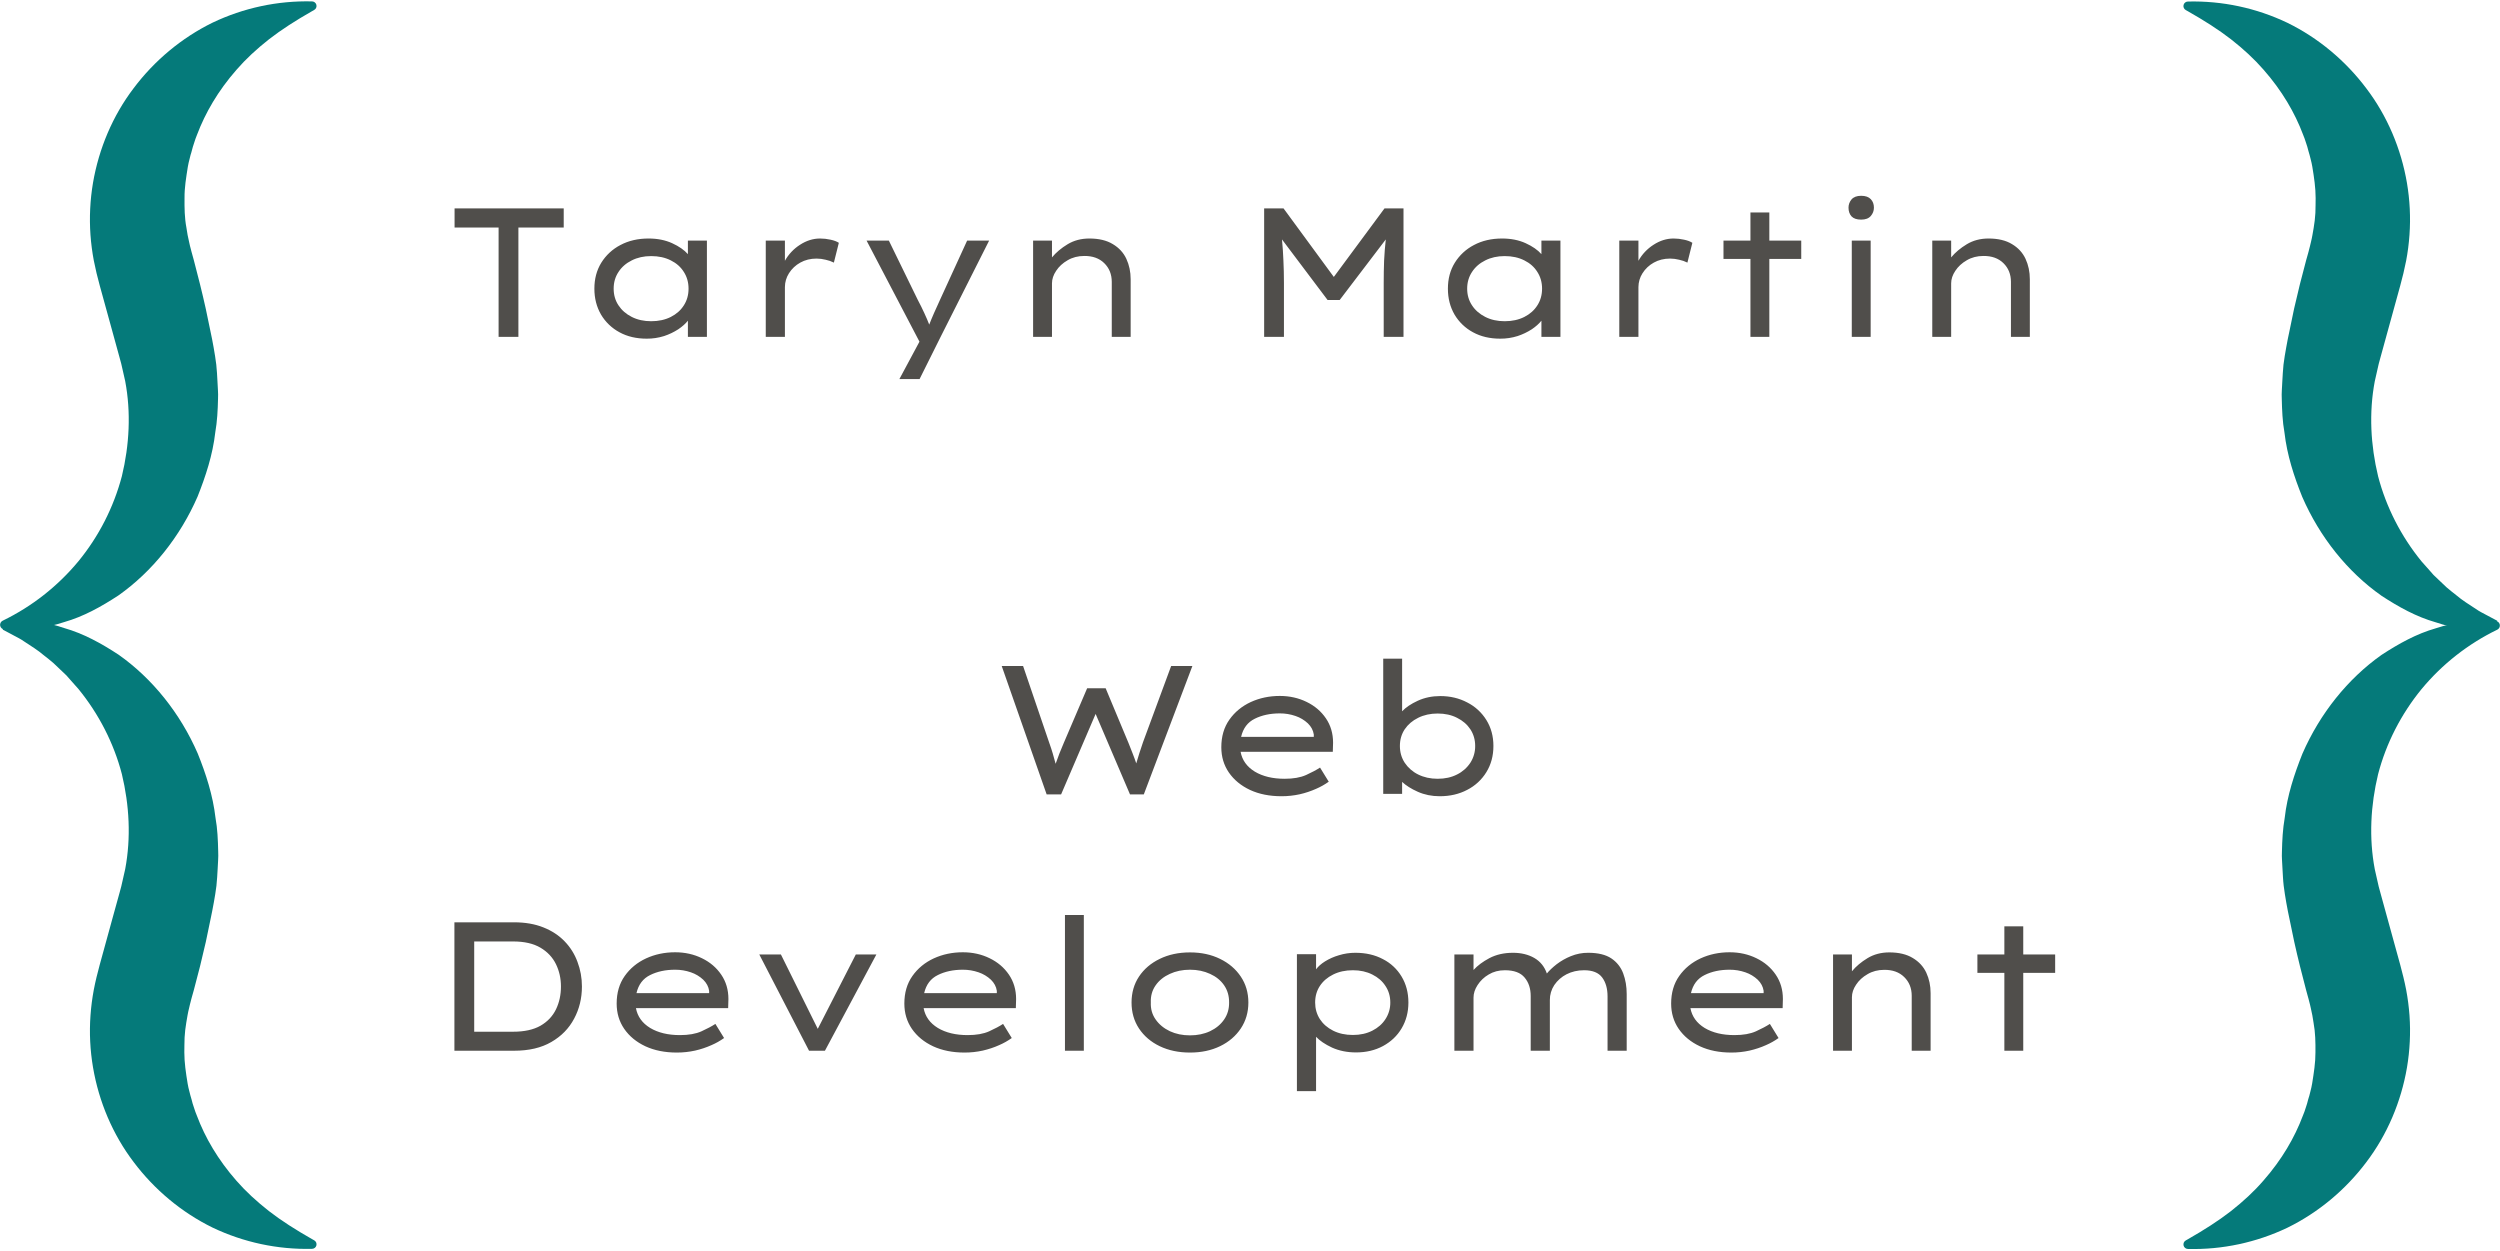
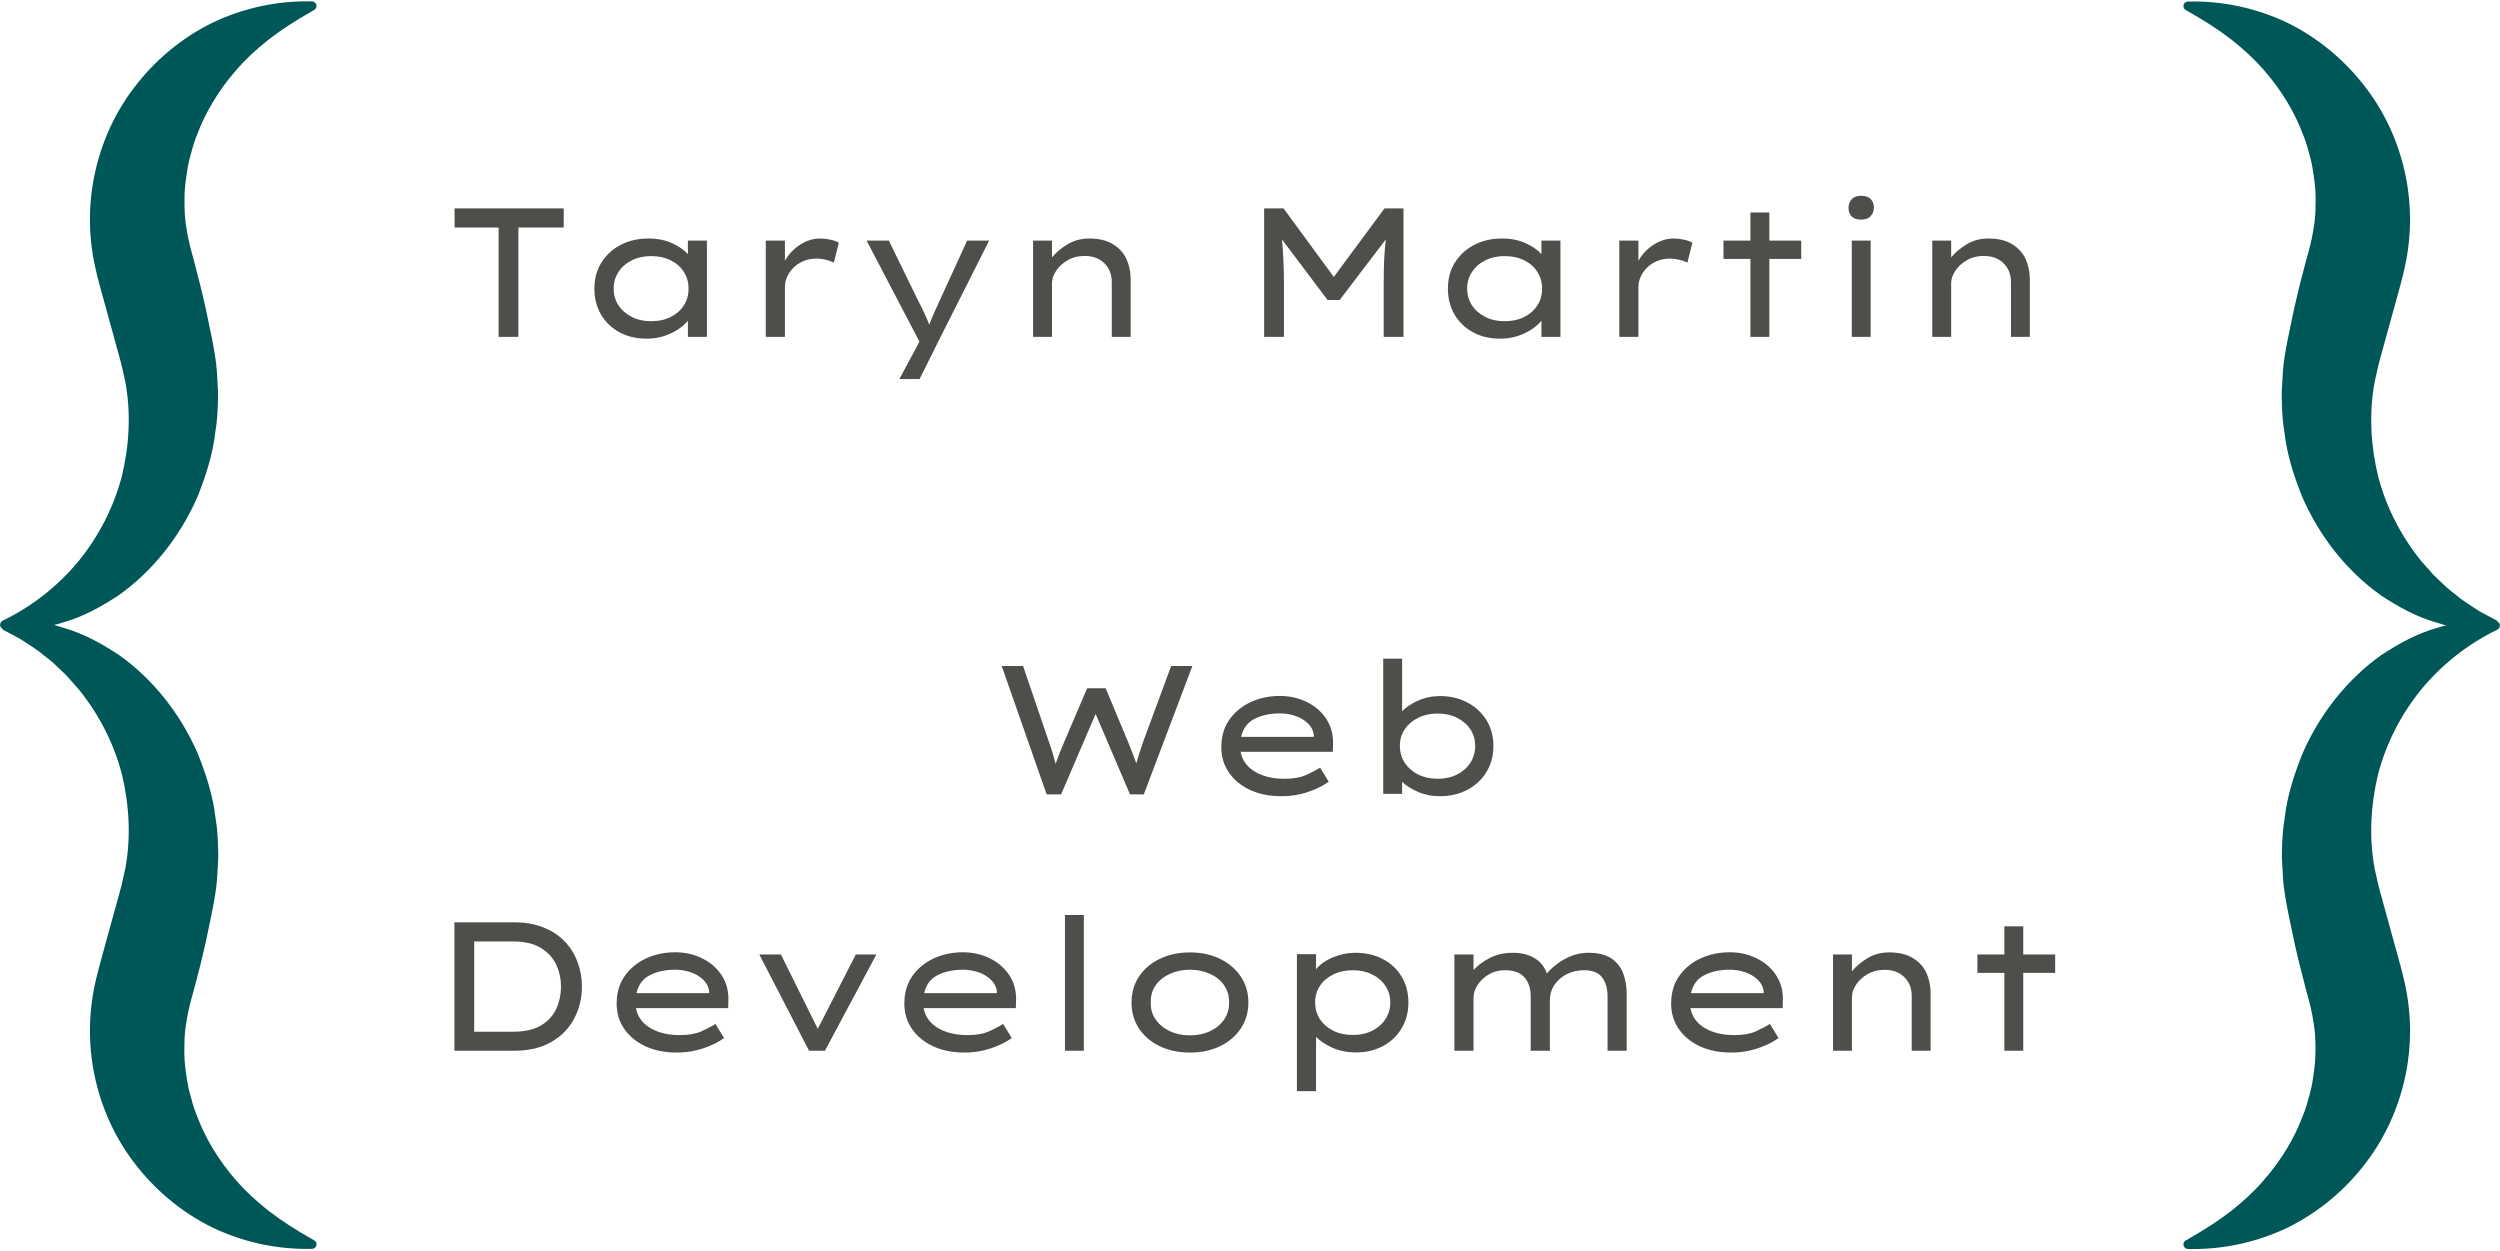
<svg xmlns="http://www.w3.org/2000/svg" version="1.0" viewBox="37.5 112.5 299.91 150">
  <defs>
    <clipPath id="a">
      <path d="M37.5 186h38.25v76.5H37.5Zm0 0" />
    </clipPath>
    <clipPath id="b">
      <path d="M37.5 112.5h38.25V189H37.5Zm0 0" />
    </clipPath>
    <clipPath id="c">
      <path d="M299.156 112.5h38.25V189h-38.25Zm0 0" />
    </clipPath>
    <clipPath id="d">
      <path d="M299.156 186h38.25v76.5h-38.25Zm0 0" />
    </clipPath>
  </defs>
  <g clip-path="url(#a)">
-     <path fill="#057a7a" d="M38.059 187.492c.484-1.066.148-.297.265-.535h.078l.11-.004.21-.008.434-.015.867.011c.582.012 1.176.04 1.743.133.57.086 1.144.192 1.73.301.606.09 1.133.305 1.707.469 2.317.66 4.442 1.832 6.527 3.199 4.047 2.855 7.387 7.012 9.493 11.855.984 2.442 1.82 5.024 2.129 7.707.242 1.336.293 2.692.324 4.055.039.684-.04 1.36-.063 2.043-.047.68-.066 1.371-.148 2.05a35.74 35.74 0 0 1-.317 2.028l-.191 1.012-.152.746-.61 2.938-.691 2.914-.754 2.894-.203.719-.094.34-.055.219c-.062.289-.164.578-.214.87-.149.575-.235 1.16-.336 1.743a15.62 15.62 0 0 0-.203 1.77c-.032.593-.016 1.187-.032 1.8 0 1.223.184 2.45.395 3.734.058.317.12.641.21.954l.122.48c.055.156.097.316.14.48.075.333.176.657.29.981.093.332.222.648.351.973.984 2.62 2.52 5.265 4.738 7.793 1.11 1.273 2.414 2.476 3.914 3.652 1.504 1.164 3.211 2.246 5.16 3.355l.258.145a.545.545 0 0 1-.258 1.023A26.244 26.244 0 0 1 63 259.766c-3.707-1.817-6.969-4.543-9.465-7.86-2.512-3.304-4.176-7.246-4.875-11.351a26.007 26.007 0 0 1-.305-6.23 26.86 26.86 0 0 1 .399-3.098c.195-1.024.457-2.051.71-2.993l1.587-5.773.797-2.883.195-.723.16-.699.317-1.398c.71-3.766.496-7.664-.399-11.39-.969-3.716-2.766-7.216-5.207-10.208l-.96-1.082-.481-.547-.524-.5-1.054-1c-.36-.324-.754-.61-1.13-.914-.742-.637-1.574-1.14-2.386-1.676-.399-.285-.836-.496-1.266-.726l-.644-.344-.324-.172-.243-.129-.062-.03c.101-.243-.25.523.219-.548" />
+     <path fill="#005757" d="M38.059 187.492c.484-1.066.148-.297.265-.535h.078l.11-.004.21-.008.434-.015.867.011c.582.012 1.176.04 1.743.133.57.086 1.144.192 1.73.301.606.09 1.133.305 1.707.469 2.317.66 4.442 1.832 6.527 3.199 4.047 2.855 7.387 7.012 9.493 11.855.984 2.442 1.82 5.024 2.129 7.707.242 1.336.293 2.692.324 4.055.039.684-.04 1.36-.063 2.043-.047.68-.066 1.371-.148 2.05a35.74 35.74 0 0 1-.317 2.028l-.191 1.012-.152.746-.61 2.938-.691 2.914-.754 2.894-.203.719-.094.34-.055.219c-.062.289-.164.578-.214.87-.149.575-.235 1.16-.336 1.743a15.62 15.62 0 0 0-.203 1.77c-.032.593-.016 1.187-.032 1.8 0 1.223.184 2.45.395 3.734.058.317.12.641.21.954l.122.48c.055.156.097.316.14.48.075.333.176.657.29.981.093.332.222.648.351.973.984 2.62 2.52 5.265 4.738 7.793 1.11 1.273 2.414 2.476 3.914 3.652 1.504 1.164 3.211 2.246 5.16 3.355l.258.145a.545.545 0 0 1-.258 1.023A26.244 26.244 0 0 1 63 259.766c-3.707-1.817-6.969-4.543-9.465-7.86-2.512-3.304-4.176-7.246-4.875-11.351a26.007 26.007 0 0 1-.305-6.23 26.86 26.86 0 0 1 .399-3.098c.195-1.024.457-2.051.71-2.993l1.587-5.773.797-2.883.195-.723.16-.699.317-1.398c.71-3.766.496-7.664-.399-11.39-.969-3.716-2.766-7.216-5.207-10.208l-.96-1.082-.481-.547-.524-.5-1.054-1c-.36-.324-.754-.61-1.13-.914-.742-.637-1.574-1.14-2.386-1.676-.399-.285-.836-.496-1.266-.726l-.644-.344-.324-.172-.243-.129-.062-.03c.101-.243-.25.523.219-.548" />
  </g>
  <g clip-path="url(#b)">
-     <path fill="#057a7a" d="M74.934 113.84c-1.95 1.113-3.653 2.2-5.157 3.367-1.5 1.18-2.8 2.387-3.906 3.664-2.215 2.527-3.742 5.168-4.73 7.785-.125.32-.254.64-.348.973-.11.324-.211.644-.29.976-.034.168-.093.32-.14.477l-.12.48c-.09.317-.153.637-.212.958-.203 1.28-.406 2.503-.394 3.722-.012 1.215.004 2.399.226 3.567.086.586.184 1.168.328 1.742.043.297.149.582.211.87l.055.22.094.34.199.722c.508 1.926 1 3.863 1.43 5.813l.61 2.933.155.75.188 1.012c.133.672.215 1.355.312 2.027.082.68.102 1.367.145 2.047.023.684.105 1.36.066 2.043-.031 1.36-.097 2.719-.332 4.05-.304 2.685-1.152 5.263-2.125 7.704-2.113 4.84-5.445 8.988-9.484 11.844-2.086 1.367-4.207 2.543-6.52 3.203-2.246.746-4.613 1.02-6.898.898l-.266-.015a.554.554 0 0 1-.21-1.051 27.22 27.22 0 0 0 9.093-7.137 26.974 26.974 0 0 0 5.207-10.203c.899-3.726 1.11-7.629.399-11.394l-.317-1.399-.16-.7-.195-.718-.793-2.887-1.59-5.77a40.447 40.447 0 0 1-.711-2.991 27.533 27.533 0 0 1-.402-3.098 26.395 26.395 0 0 1 .304-6.23c.703-4.106 2.364-8.051 4.88-11.356 2.491-3.316 5.757-6.043 9.464-7.86a26.244 26.244 0 0 1 11.934-2.55.547.547 0 0 1 .261 1.023l-.261.149" />
+     <path fill="#005757" d="M74.934 113.84c-1.95 1.113-3.653 2.2-5.157 3.367-1.5 1.18-2.8 2.387-3.906 3.664-2.215 2.527-3.742 5.168-4.73 7.785-.125.32-.254.64-.348.973-.11.324-.211.644-.29.976-.034.168-.093.32-.14.477l-.12.48c-.09.317-.153.637-.212.958-.203 1.28-.406 2.503-.394 3.722-.012 1.215.004 2.399.226 3.567.086.586.184 1.168.328 1.742.043.297.149.582.211.87l.055.22.094.34.199.722c.508 1.926 1 3.863 1.43 5.813l.61 2.933.155.75.188 1.012c.133.672.215 1.355.312 2.027.082.68.102 1.367.145 2.047.023.684.105 1.36.066 2.043-.031 1.36-.097 2.719-.332 4.05-.304 2.685-1.152 5.263-2.125 7.704-2.113 4.84-5.445 8.988-9.484 11.844-2.086 1.367-4.207 2.543-6.52 3.203-2.246.746-4.613 1.02-6.898.898l-.266-.015a.554.554 0 0 1-.21-1.051 27.22 27.22 0 0 0 9.093-7.137 26.974 26.974 0 0 0 5.207-10.203c.899-3.726 1.11-7.629.399-11.394l-.317-1.399-.16-.7-.195-.718-.793-2.887-1.59-5.77a40.447 40.447 0 0 1-.711-2.991 27.533 27.533 0 0 1-.402-3.098 26.395 26.395 0 0 1 .304-6.23c.703-4.106 2.364-8.051 4.88-11.356 2.491-3.316 5.757-6.043 9.464-7.86a26.244 26.244 0 0 1 11.934-2.55.547.547 0 0 1 .261 1.023l-.261.149" />
  </g>
  <g clip-path="url(#c)">
-     <path fill="#057a7a" d="M336.848 187.508c-.485 1.066-.149.297-.266.535h-.078l-.11.004-.214.008-.434.015-.863-.011c-.586-.012-1.176-.04-1.742-.133-.57-.086-1.145-.196-1.735-.301-.601-.09-1.129-.305-1.703-.469-2.316-.66-4.441-1.832-6.527-3.199-4.051-2.855-7.387-7.012-9.492-11.855-.985-2.442-1.825-5.024-2.13-7.707-.241-1.336-.292-2.692-.324-4.055-.039-.684.04-1.36.063-2.043.047-.68.066-1.371.144-2.05.09-.677.192-1.356.32-2.028l.188-1.012.157-.746.609-2.938.691-2.914.754-2.894.203-.719.094-.34.055-.219c.062-.289.164-.578.215-.87.148-.575.234-1.16.336-1.743a15.62 15.62 0 0 0 .203-1.77c.031-.593.015-1.187.031-1.8 0-1.223-.184-2.45-.395-3.734a9.911 9.911 0 0 0-.21-.954l-.122-.48a6.218 6.218 0 0 1-.14-.48 8.786 8.786 0 0 0-.29-.981c-.093-.332-.222-.648-.35-.973-.985-2.62-2.52-5.265-4.743-7.793-1.106-1.273-2.41-2.476-3.91-3.652-1.504-1.164-3.211-2.246-5.16-3.355l-.258-.145a.545.545 0 0 1 .258-1.023 26.217 26.217 0 0 1 11.93 2.55c3.71 1.817 6.972 4.543 9.464 7.86 2.516 3.304 4.18 7.246 4.88 11.351a26.11 26.11 0 0 1 .304 6.23 26.653 26.653 0 0 1-.399 3.098 41.506 41.506 0 0 1-.71 2.993l-1.59 5.773-.793 2.883-.196.723-.16.699-.316 1.398c-.711 3.766-.5 7.664.398 11.39.969 3.716 2.766 7.216 5.207 10.208l.961 1.082.48.547.524.5 1.055 1c.36.324.754.61 1.129.914.742.637 1.574 1.14 2.386 1.676.399.285.836.496 1.266.726l.644.344.325.172.242.129.062.03c-.101.243.25-.523-.218.548" />
+     <path fill="#005757" d="M336.848 187.508c-.485 1.066-.149.297-.266.535h-.078l-.11.004-.214.008-.434.015-.863-.011c-.586-.012-1.176-.04-1.742-.133-.57-.086-1.145-.196-1.735-.301-.601-.09-1.129-.305-1.703-.469-2.316-.66-4.441-1.832-6.527-3.199-4.051-2.855-7.387-7.012-9.492-11.855-.985-2.442-1.825-5.024-2.13-7.707-.241-1.336-.292-2.692-.324-4.055-.039-.684.04-1.36.063-2.043.047-.68.066-1.371.144-2.05.09-.677.192-1.356.32-2.028l.188-1.012.157-.746.609-2.938.691-2.914.754-2.894.203-.719.094-.34.055-.219c.062-.289.164-.578.215-.87.148-.575.234-1.16.336-1.743a15.62 15.62 0 0 0 .203-1.77c.031-.593.015-1.187.031-1.8 0-1.223-.184-2.45-.395-3.734a9.911 9.911 0 0 0-.21-.954l-.122-.48a6.218 6.218 0 0 1-.14-.48 8.786 8.786 0 0 0-.29-.981c-.093-.332-.222-.648-.35-.973-.985-2.62-2.52-5.265-4.743-7.793-1.106-1.273-2.41-2.476-3.91-3.652-1.504-1.164-3.211-2.246-5.16-3.355l-.258-.145a.545.545 0 0 1 .258-1.023 26.217 26.217 0 0 1 11.93 2.55c3.71 1.817 6.972 4.543 9.464 7.86 2.516 3.304 4.18 7.246 4.88 11.351a26.11 26.11 0 0 1 .304 6.23 26.653 26.653 0 0 1-.399 3.098 41.506 41.506 0 0 1-.71 2.993l-1.59 5.773-.793 2.883-.196.723-.16.699-.316 1.398c-.711 3.766-.5 7.664.398 11.39.969 3.716 2.766 7.216 5.207 10.208l.961 1.082.48.547.524.5 1.055 1c.36.324.754.61 1.129.914.742.637 1.574 1.14 2.386 1.676.399.285.836.496 1.266.726l.644.344.325.172.242.129.062.03c-.101.243.25-.523-.218.548" />
  </g>
  <g clip-path="url(#d)">
-     <path fill="#057a7a" d="M299.973 261.16c1.949-1.113 3.652-2.2 5.156-3.367 1.5-1.18 2.8-2.387 3.902-3.664 2.219-2.527 3.746-5.168 4.73-7.785.13-.32.259-.64.352-.973.11-.324.211-.644.285-.976.04-.168.098-.32.145-.477l.121-.48c.09-.317.152-.637.211-.958.203-1.28.402-2.503.395-3.722.011-1.215-.008-2.399-.227-3.567a18.748 18.748 0 0 0-.328-1.742c-.043-.297-.149-.582-.211-.87l-.055-.22-.094-.34-.199-.722c-.508-1.926-1-3.863-1.43-5.813l-.609-2.933-.156-.75-.188-1.012c-.132-.672-.214-1.355-.312-2.027-.082-.68-.102-1.367-.145-2.047-.023-.684-.105-1.36-.066-2.043.031-1.36.098-2.719.332-4.05.3-2.685 1.152-5.263 2.125-7.704 2.11-4.84 5.445-8.988 9.484-11.848 2.086-1.363 4.207-2.539 6.52-3.199 2.242-.746 4.613-1.02 6.898-.898l.266.015a.554.554 0 0 1 .21 1.051 27.22 27.22 0 0 0-9.093 7.137c-2.441 2.988-4.242 6.492-5.207 10.203-.898 3.726-1.11 7.629-.398 11.394l.316 1.399.16.7.196.718.793 2.887 1.59 5.77c.253.944.515 1.972.71 2.991.196 1.024.325 2.059.403 3.098a26.4 26.4 0 0 1-.305 6.23c-.703 4.106-2.367 8.051-4.879 11.356-2.492 3.316-5.758 6.043-9.465 7.86a26.244 26.244 0 0 1-11.933 2.55.547.547 0 0 1-.262-1.023l.262-.149" />
+     <path fill="#005757" d="M299.973 261.16c1.949-1.113 3.652-2.2 5.156-3.367 1.5-1.18 2.8-2.387 3.902-3.664 2.219-2.527 3.746-5.168 4.73-7.785.13-.32.259-.64.352-.973.11-.324.211-.644.285-.976.04-.168.098-.32.145-.477l.121-.48c.09-.317.152-.637.211-.958.203-1.28.402-2.503.395-3.722.011-1.215-.008-2.399-.227-3.567a18.748 18.748 0 0 0-.328-1.742c-.043-.297-.149-.582-.211-.87l-.055-.22-.094-.34-.199-.722c-.508-1.926-1-3.863-1.43-5.813l-.609-2.933-.156-.75-.188-1.012c-.132-.672-.214-1.355-.312-2.027-.082-.68-.102-1.367-.145-2.047-.023-.684-.105-1.36-.066-2.043.031-1.36.098-2.719.332-4.05.3-2.685 1.152-5.263 2.125-7.704 2.11-4.84 5.445-8.988 9.484-11.848 2.086-1.363 4.207-2.539 6.52-3.199 2.242-.746 4.613-1.02 6.898-.898l.266.015a.554.554 0 0 1 .21 1.051 27.22 27.22 0 0 0-9.093 7.137c-2.441 2.988-4.242 6.492-5.207 10.203-.898 3.726-1.11 7.629-.398 11.394l.316 1.399.16.7.196.718.793 2.887 1.59 5.77c.253.944.515 1.972.71 2.991.196 1.024.325 2.059.403 3.098a26.4 26.4 0 0 1-.305 6.23c-.703 4.106-2.367 8.051-4.879 11.356-2.492 3.316-5.758 6.043-9.465 7.86a26.244 26.244 0 0 1-11.933 2.55.547.547 0 0 1-.262-1.023l.262-.149" />
  </g>
  <path d="M97.314 152.91V139.8h-5.282v-2.297h13.094v2.297h-5.437v13.11Zm24.99-11.547v11.547h-2.281v-1.938c-.281.356-.668.7-1.156 1.031a7.402 7.402 0 0 1-1.703.813 6.788 6.788 0 0 1-2.079.312c-1.242 0-2.328-.253-3.265-.765a5.69 5.69 0 0 1-2.219-2.125c-.531-.914-.797-1.953-.797-3.11 0-1.175.274-2.21.828-3.109a5.877 5.877 0 0 1 2.297-2.125c.977-.52 2.102-.781 3.375-.781 1.063 0 2.004.187 2.828.562.82.375 1.453.813 1.891 1.313v-1.625Zm-6.687 9.672c.894 0 1.68-.172 2.36-.516.675-.344 1.194-.805 1.562-1.39.375-.583.562-1.25.562-2s-.187-1.415-.562-2c-.368-.594-.887-1.055-1.563-1.391-.68-.344-1.465-.516-2.36-.516-.874 0-1.652.172-2.327.516-.68.336-1.211.797-1.594 1.39-.387.586-.578 1.25-.578 2s.191 1.418.578 2c.383.586.914 1.047 1.594 1.391.675.344 1.453.516 2.328.516Zm21.919-7.032a3.969 3.969 0 0 0-.984-.343 4.518 4.518 0 0 0-1.094-.14c-.73 0-1.383.163-1.953.483a3.73 3.73 0 0 0-1.36 1.282 3.09 3.09 0 0 0-.484 1.656v5.969h-2.297v-11.547h2.297v2.422a5.4 5.4 0 0 1 1.813-1.922c.77-.5 1.57-.75 2.406-.75.426 0 .844.047 1.25.14.414.086.75.211 1 .375Zm7.86 13.969 2.406-4.484-6.344-12.125h2.672l3.469 7.11c.289.542.55 1.07.781 1.577.238.512.437.977.594 1.391.164-.426.36-.89.578-1.39.226-.508.476-1.063.75-1.657l3.219-7.031h2.64l-5.812 11.531-2.532 5.078Zm22.789-16.859c1.144 0 2.082.226 2.812.672.738.437 1.281 1.027 1.625 1.765.344.743.516 1.559.516 2.453v6.907h-2.266v-6.594c0-.914-.305-1.664-.906-2.25-.594-.582-1.39-.867-2.39-.86-.75 0-1.419.172-2 .516-.587.336-1.044.758-1.376 1.266-.336.5-.5 1-.5 1.5v6.422h-2.265v-11.547h2.265v2.015c.489-.593 1.114-1.117 1.875-1.578.758-.457 1.63-.687 2.61-.687Zm23.295-3.61 6.03 8.22 6.079-8.22h2.281v15.407h-2.375v-6.453c0-.946.016-1.844.047-2.688.04-.851.11-1.703.203-2.547l-5.531 7.266h-1.453l-5.469-7.266c.082.856.14 1.703.172 2.547.04.844.063 1.742.063 2.688v6.453h-2.375v-15.407Zm33.216 3.86v11.547h-2.281v-1.938c-.282.356-.668.7-1.157 1.031a7.402 7.402 0 0 1-1.703.813 6.788 6.788 0 0 1-2.078.312c-1.242 0-2.328-.253-3.265-.765a5.69 5.69 0 0 1-2.22-2.125c-.53-.914-.796-1.953-.796-3.11 0-1.175.273-2.21.828-3.109a5.877 5.877 0 0 1 2.297-2.125c.977-.52 2.102-.781 3.375-.781 1.062 0 2.004.187 2.828.562.82.375 1.453.813 1.89 1.313v-1.625Zm-6.688 9.672c.895 0 1.68-.172 2.36-.516.676-.344 1.195-.805 1.562-1.39.375-.583.563-1.25.563-2s-.188-1.415-.563-2c-.367-.594-.886-1.055-1.562-1.391-.68-.344-1.465-.516-2.36-.516-.875 0-1.652.172-2.328.516-.68.336-1.21.797-1.593 1.39-.387.586-.579 1.25-.579 2s.192 1.418.579 2c.382.586.914 1.047 1.593 1.391.676.344 1.453.516 2.328.516Zm21.92-7.032a3.969 3.969 0 0 0-.984-.343 4.518 4.518 0 0 0-1.094-.14c-.73 0-1.383.163-1.953.483a3.73 3.73 0 0 0-1.36 1.282 3.09 3.09 0 0 0-.484 1.656v5.969h-2.297v-11.547h2.297v2.422a5.4 5.4 0 0 1 1.812-1.922c.77-.5 1.57-.75 2.407-.75.426 0 .843.047 1.25.14.414.086.75.211 1 .375Zm9.828 8.907h-2.266v-9.344h-3.234v-2.203h3.234v-3.375h2.266v3.375h3.828v2.203h-3.828Zm11.016-14.063c-.524 0-.907-.129-1.157-.39-.242-.27-.36-.618-.36-1.047 0-.364.118-.692.36-.985.25-.289.633-.437 1.157-.437.52 0 .906.137 1.156.406.25.262.375.602.375 1.016 0 .375-.125.71-.375 1-.25.293-.637.437-1.156.437Zm1.14 14.063h-2.265v-11.547h2.265Zm14.141-11.797c1.145 0 2.082.226 2.813.672.738.437 1.281 1.027 1.625 1.765.344.743.516 1.559.516 2.453v6.907h-2.266v-6.594c0-.914-.305-1.664-.906-2.25-.594-.582-1.391-.867-2.391-.86-.75 0-1.418.172-2 .516-.586.336-1.043.758-1.375 1.266-.336.5-.5 1-.5 1.5v6.422h-2.266v-11.547h2.266v2.015c.488-.593 1.113-1.117 1.875-1.578.758-.457 1.629-.687 2.61-.687Zm-95.509 51.281-5.828 15.406h-1.656l-4.125-9.656-4.141 9.656h-1.734l-5.391-15.406h2.563l3.156 9.265c.144.399.281.809.406 1.235.125.43.238.84.344 1.234.144-.394.297-.805.453-1.234.164-.426.336-.844.516-1.25l2.812-6.578h2.219l2.734 6.547c.176.43.344.851.5 1.265.164.418.313.82.438 1.203.113-.394.238-.804.375-1.234a28.7 28.7 0 0 1 .437-1.313l3.375-9.14Zm16.361 13.89h-.016a8.144 8.144 0 0 1-1.5.844 10.52 10.52 0 0 1-1.968.656c-.711.157-1.438.235-2.188.235-1.43 0-2.683-.25-3.765-.75-1.086-.508-1.934-1.207-2.547-2.094-.606-.883-.907-1.895-.907-3.031 0-1.29.32-2.395.97-3.313.644-.914 1.5-1.617 2.562-2.11 1.062-.487 2.222-.733 3.484-.733 1.176 0 2.25.242 3.219.718.969.469 1.738 1.125 2.312 1.969.57.836.86 1.809.86 2.922l-.032 1.094h-11.062c.187 1 .754 1.793 1.703 2.375.957.574 2.148.859 3.578.859 1.04 0 1.899-.148 2.578-.453.688-.313 1.242-.61 1.672-.89Zm-5.875-8.203c-1.148 0-2.148.215-3 .64-.855.419-1.402 1.142-1.64 2.173h8.718v-.281c-.074-.5-.308-.942-.703-1.329a4.072 4.072 0 0 0-1.484-.89 5.713 5.713 0 0 0-1.891-.313Zm19.25-2.078c1.196 0 2.274.258 3.235.766a5.755 5.755 0 0 1 2.297 2.11c.563.905.844 1.944.844 3.109 0 1.18-.281 2.226-.844 3.14a5.745 5.745 0 0 1-2.297 2.125c-.969.512-2.07.766-3.297.766-.96 0-1.836-.18-2.625-.531-.793-.352-1.422-.75-1.89-1.188v1.438h-2.266v-16.22h2.266v6.313c.437-.468 1.062-.89 1.875-1.265.82-.375 1.722-.563 2.703-.563Zm-.312 2.094c-.875 0-1.656.172-2.343.516-.68.335-1.215.792-1.61 1.375-.386.585-.578 1.25-.578 2s.192 1.421.578 2.015a4.12 4.12 0 0 0 1.61 1.406c.687.344 1.468.516 2.343.516.883 0 1.66-.172 2.328-.516a4.046 4.046 0 0 0 1.594-1.406 3.642 3.642 0 0 0 .578-2.015c0-.75-.195-1.415-.578-2-.386-.583-.918-1.04-1.594-1.375-.667-.344-1.445-.516-2.328-.516ZM99.169 223.144c1.332 0 2.504.203 3.516.61 1.02.405 1.867.964 2.547 1.671a6.951 6.951 0 0 1 1.546 2.469c.352.93.532 1.914.532 2.953 0 1.406-.313 2.695-.938 3.86-.617 1.167-1.527 2.1-2.734 2.796-1.2.7-2.688 1.047-4.469 1.047h-7.156v-15.406Zm-.11 13.125c1.344 0 2.438-.239 3.282-.719.844-.488 1.46-1.145 1.86-1.969.394-.82.593-1.734.593-2.734 0-.969-.2-1.86-.594-2.672-.398-.82-1.015-1.484-1.86-1.984-.843-.5-1.937-.75-3.28-.75h-4.672v10.828Zm25.309.765h-.016a8.144 8.144 0 0 1-1.5.844 10.52 10.52 0 0 1-1.968.656c-.711.157-1.438.235-2.188.235-1.43 0-2.684-.25-3.766-.75-1.086-.508-1.933-1.207-2.546-2.094-.606-.883-.907-1.895-.907-3.031 0-1.29.32-2.395.969-3.313.645-.914 1.5-1.617 2.563-2.11 1.062-.487 2.222-.733 3.484-.733 1.176 0 2.25.242 3.219.718.968.469 1.738 1.125 2.312 1.969.57.836.86 1.809.86 2.922l-.032 1.094H113.79c.187 1 .754 1.793 1.703 2.375.957.574 2.148.859 3.578.859 1.04 0 1.898-.148 2.578-.453.688-.313 1.242-.61 1.672-.89Zm-5.875-8.203c-1.149 0-2.149.215-3 .64-.856.419-1.402 1.142-1.64 2.173h8.718v-.281c-.074-.5-.309-.942-.703-1.329a4.072 4.072 0 0 0-1.484-.89 5.713 5.713 0 0 0-1.891-.313Zm12.688-1.828 4.422 8.922 4.563-8.922h2.468l-6.171 11.547h-1.907l-5.968-11.547Zm27.699 10.031h-.016a8.144 8.144 0 0 1-1.5.844c-.605.274-1.262.492-1.969.656-.71.157-1.437.235-2.187.235-1.43 0-2.684-.25-3.766-.75-1.086-.508-1.933-1.207-2.547-2.094-.605-.883-.906-1.895-.906-3.031 0-1.29.32-2.395.969-3.313.644-.914 1.5-1.617 2.562-2.11 1.063-.487 2.223-.733 3.485-.733 1.176 0 2.25.242 3.219.718.968.469 1.738 1.125 2.312 1.969.57.836.86 1.809.86 2.922l-.032 1.094h-11.062c.187 1 .754 1.793 1.703 2.375.957.574 2.148.859 3.578.859 1.039 0 1.898-.148 2.578-.453.688-.313 1.242-.61 1.672-.89Zm-5.875-8.203c-1.149 0-2.149.215-3 .64-.856.419-1.403 1.142-1.64 2.173h8.718v-.281c-.074-.5-.309-.942-.703-1.329a4.072 4.072 0 0 0-1.485-.89 5.713 5.713 0 0 0-1.89-.313Zm12.251 9.719v-16.281h2.265v16.281Zm22.004-5.781c0 1.168-.304 2.203-.906 3.11-.606.905-1.434 1.616-2.484 2.124-1.055.512-2.258.766-3.61.766-1.367 0-2.578-.254-3.64-.766-1.055-.508-1.883-1.219-2.485-2.125-.594-.906-.89-1.941-.89-3.11 0-1.175.296-2.21.89-3.109.602-.906 1.43-1.613 2.485-2.125 1.062-.52 2.273-.78 3.64-.78 1.352 0 2.555.26 3.61.78 1.05.512 1.878 1.22 2.484 2.125.602.899.906 1.934.906 3.11Zm-2.312 0c.008-.781-.188-1.469-.594-2.063-.406-.593-.969-1.05-1.688-1.375-.718-.332-1.523-.5-2.406-.5-.898 0-1.703.168-2.422.5-.718.324-1.289.782-1.703 1.375-.418.594-.61 1.282-.578 2.063-.031.761.16 1.437.578 2.031.414.594.985 1.063 1.703 1.406.72.336 1.524.5 2.422.5.883 0 1.688-.164 2.406-.5.72-.343 1.282-.812 1.688-1.406.406-.594.602-1.27.594-2.031Zm15.151-5.969c1.257 0 2.363.258 3.312.766a5.505 5.505 0 0 1 2.234 2.093c.54.899.813 1.934.813 3.11 0 1.156-.274 2.187-.813 3.094-.53.898-1.277 1.605-2.234 2.125-.95.511-2.027.765-3.234.765-1.063 0-2.024-.195-2.875-.578-.844-.395-1.485-.828-1.922-1.297v6.516h-2.297v-16.422h2.297v1.812c.25-.343.61-.66 1.078-.953a6.704 6.704 0 0 1 1.656-.734 6.61 6.61 0 0 1 1.985-.297Zm-.297 2.094c-.899 0-1.688.172-2.375.515-.68.336-1.211.793-1.594 1.375-.375.575-.563 1.235-.563 1.985 0 .73.188 1.39.563 1.984.383.586.914 1.047 1.594 1.39.687.345 1.476.516 2.375.516.875 0 1.648-.171 2.328-.515.676-.344 1.203-.805 1.578-1.39a3.585 3.585 0 0 0 .578-1.985c0-.75-.195-1.41-.578-1.985-.375-.582-.902-1.039-1.578-1.375-.68-.343-1.453-.515-2.328-.515Zm19.202-2.094c.989 0 1.844.21 2.563.625.719.418 1.219 1.04 1.5 1.86.289-.352.68-.723 1.172-1.11a7.432 7.432 0 0 1 1.703-.969 5.378 5.378 0 0 1 2.094-.406c1.175 0 2.097.227 2.765.672a3.686 3.686 0 0 1 1.422 1.797c.281.75.422 1.578.422 2.484v6.797h-2.297v-6.516c0-.937-.215-1.691-.64-2.265-.43-.582-1.153-.875-2.172-.875-.782 0-1.485.164-2.11.484a3.949 3.949 0 0 0-1.469 1.297 3.208 3.208 0 0 0-.53 1.797v6.078h-2.298v-6.562c0-.907-.246-1.645-.734-2.22-.48-.581-1.266-.874-2.36-.874-.742 0-1.39.172-1.953.515a3.901 3.901 0 0 0-1.328 1.266c-.324.5-.484 1-.484 1.5v6.375h-2.297v-11.547h2.297v1.86c.469-.52 1.101-.993 1.906-1.422.813-.426 1.754-.641 2.828-.641Zm31.863 10.234h-.015a8.211 8.211 0 0 1-1.5.844c-.606.274-1.262.492-1.969.656-.71.157-1.437.235-2.187.235-1.43 0-2.684-.25-3.766-.75-1.086-.508-1.934-1.207-2.547-2.094-.605-.883-.906-1.895-.906-3.031 0-1.29.32-2.395.969-3.313.644-.914 1.5-1.617 2.562-2.11 1.063-.487 2.223-.733 3.484-.733 1.176 0 2.25.242 3.22.718.968.469 1.737 1.125 2.312 1.969.57.836.859 1.809.859 2.922l-.031 1.094h-11.063c.188 1 .754 1.793 1.703 2.375.957.574 2.149.859 3.579.859 1.039 0 1.898-.148 2.578-.453.687-.313 1.242-.61 1.672-.89Zm-5.875-8.203c-1.148 0-2.148.215-3 .64-.855.419-1.402 1.142-1.64 2.173h8.719v-.281c-.075-.5-.31-.942-.704-1.329a4.072 4.072 0 0 0-1.484-.89 5.713 5.713 0 0 0-1.89-.313Zm19.158-2.078c1.144 0 2.082.227 2.812.672.738.438 1.281 1.027 1.625 1.766.344.742.516 1.558.516 2.453v6.906h-2.266v-6.594c0-.914-.305-1.664-.906-2.25-.594-.582-1.39-.867-2.39-.86-.75 0-1.419.173-2 .517-.587.335-1.044.757-1.376 1.265-.336.5-.5 1-.5 1.5v6.422H257.4v-11.547h2.266v2.016c.488-.594 1.113-1.117 1.875-1.578.758-.457 1.629-.688 2.61-.688Zm16.067 11.797h-2.266v-9.344h-3.234v-2.203h3.234v-3.375h2.266v3.375h3.828v2.203h-3.828Zm0 0" fill="#504e4b" />
</svg>
